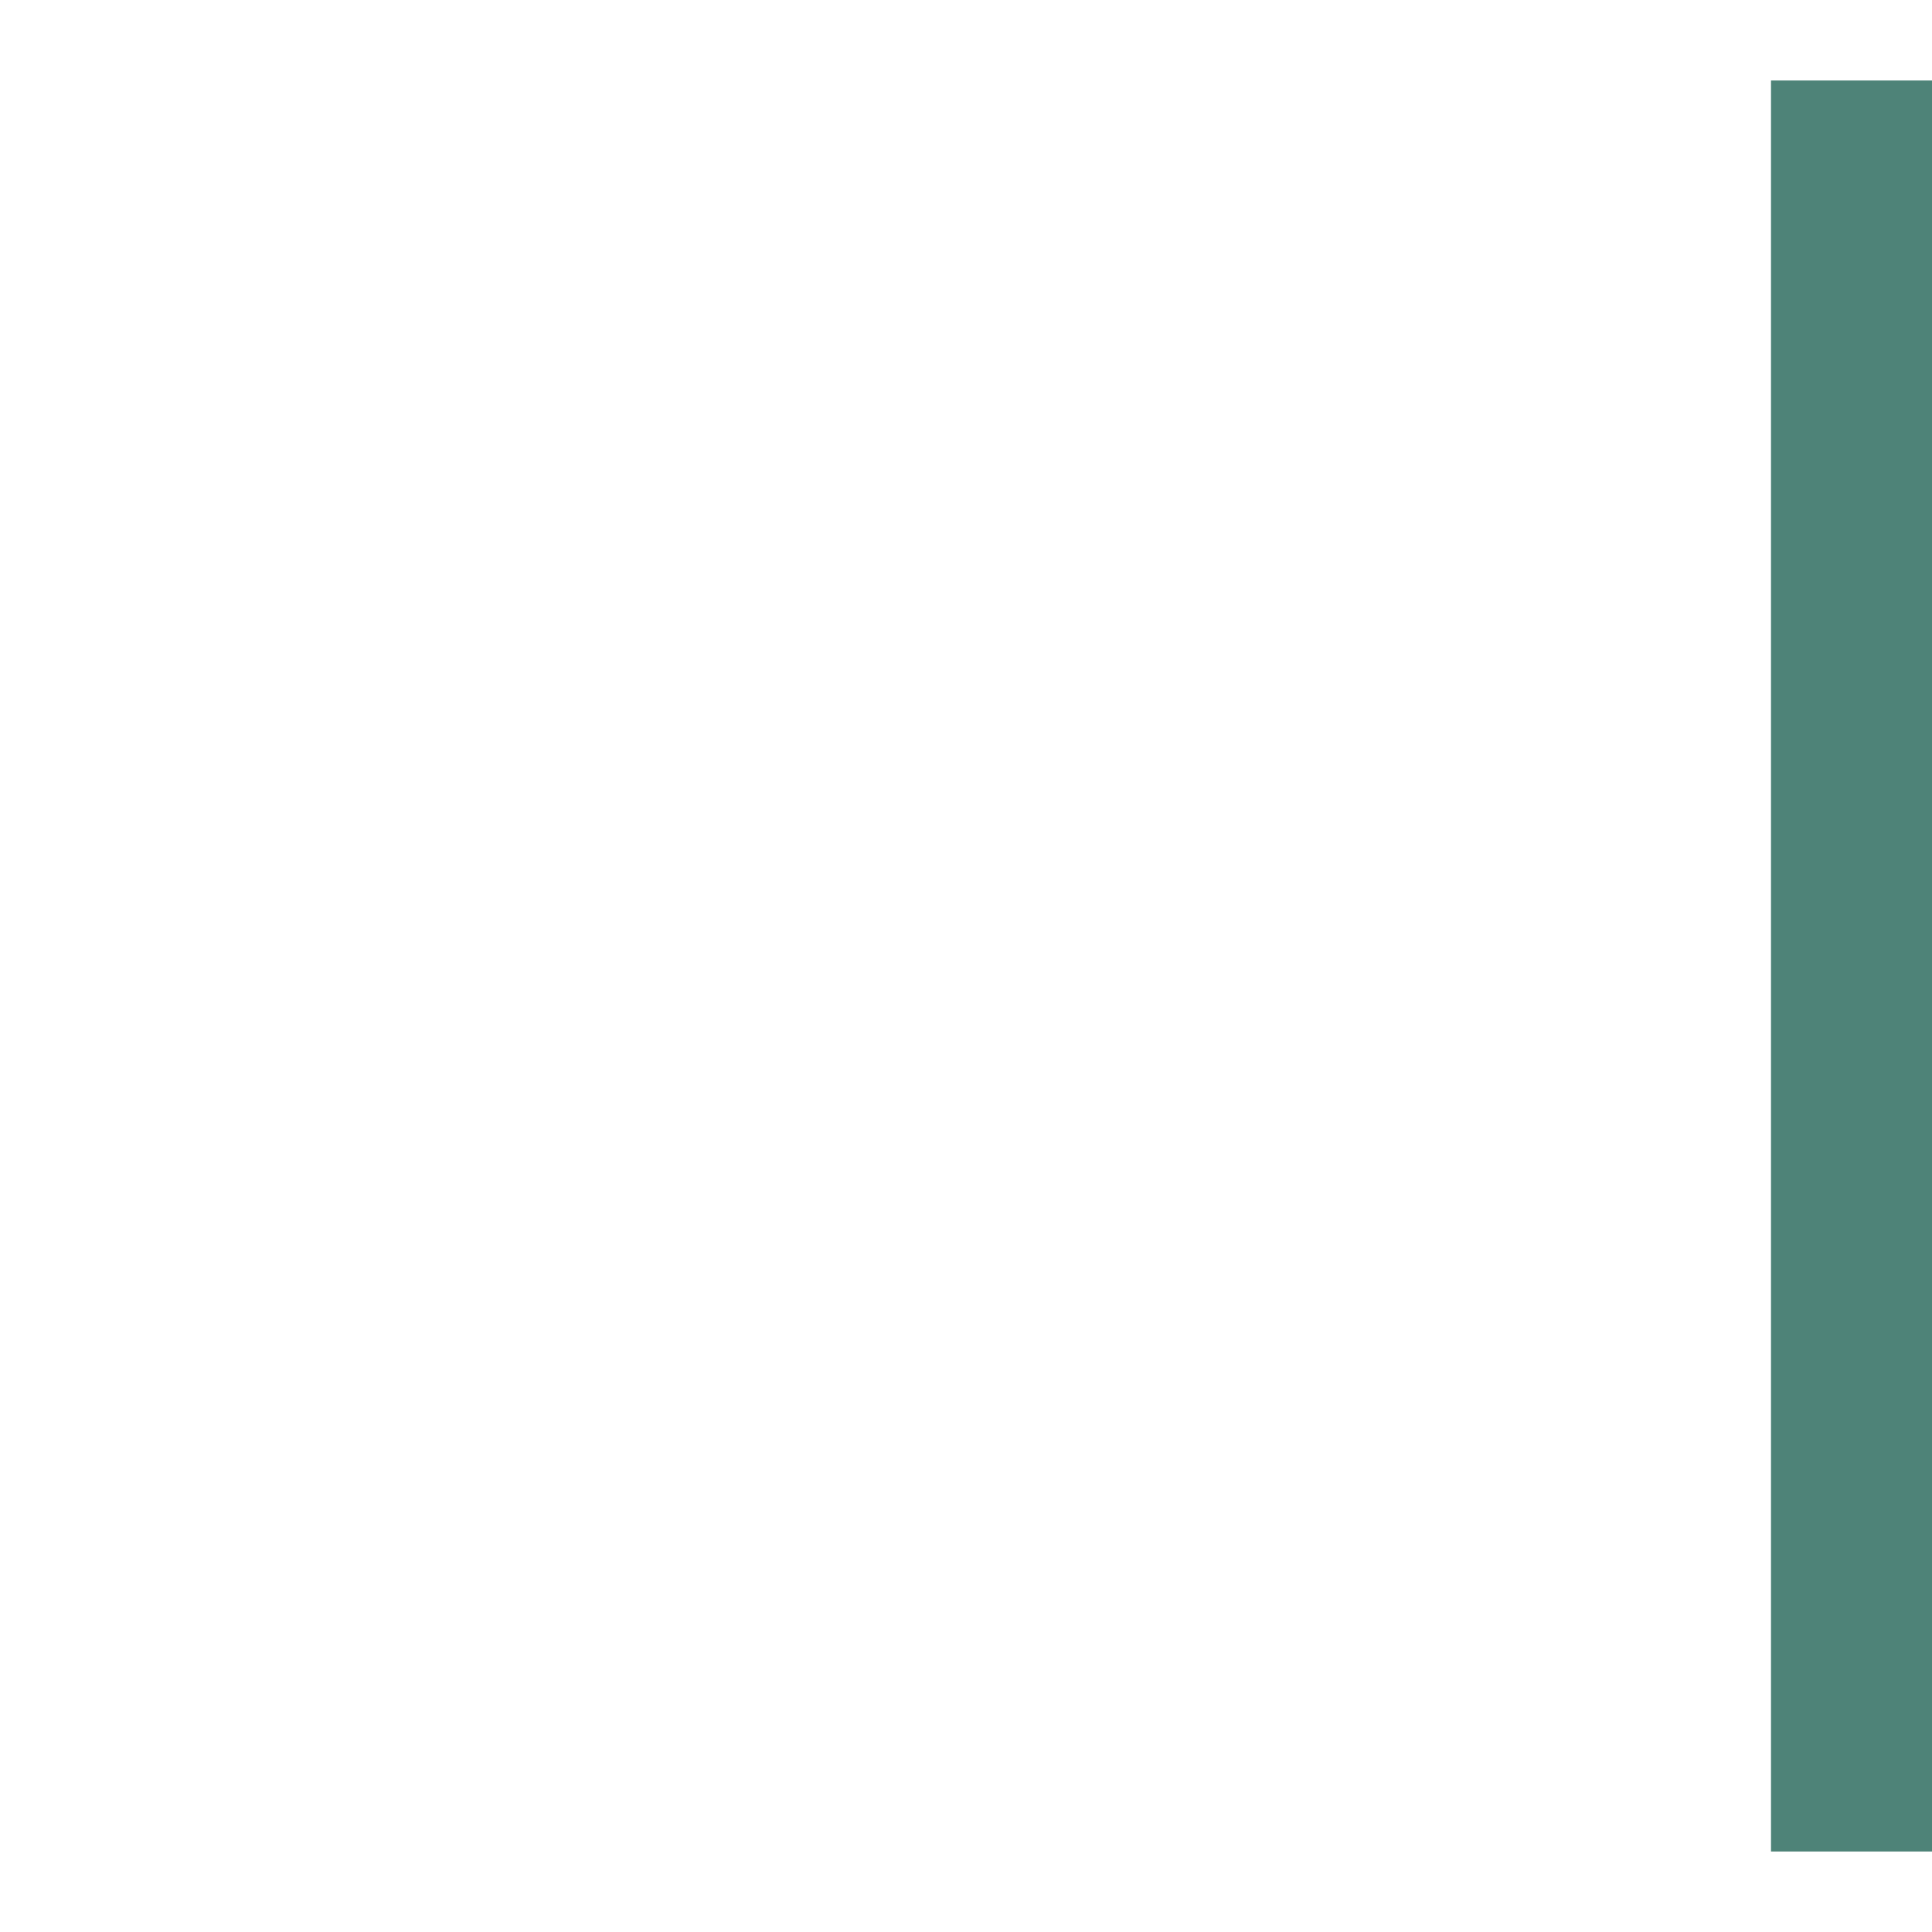
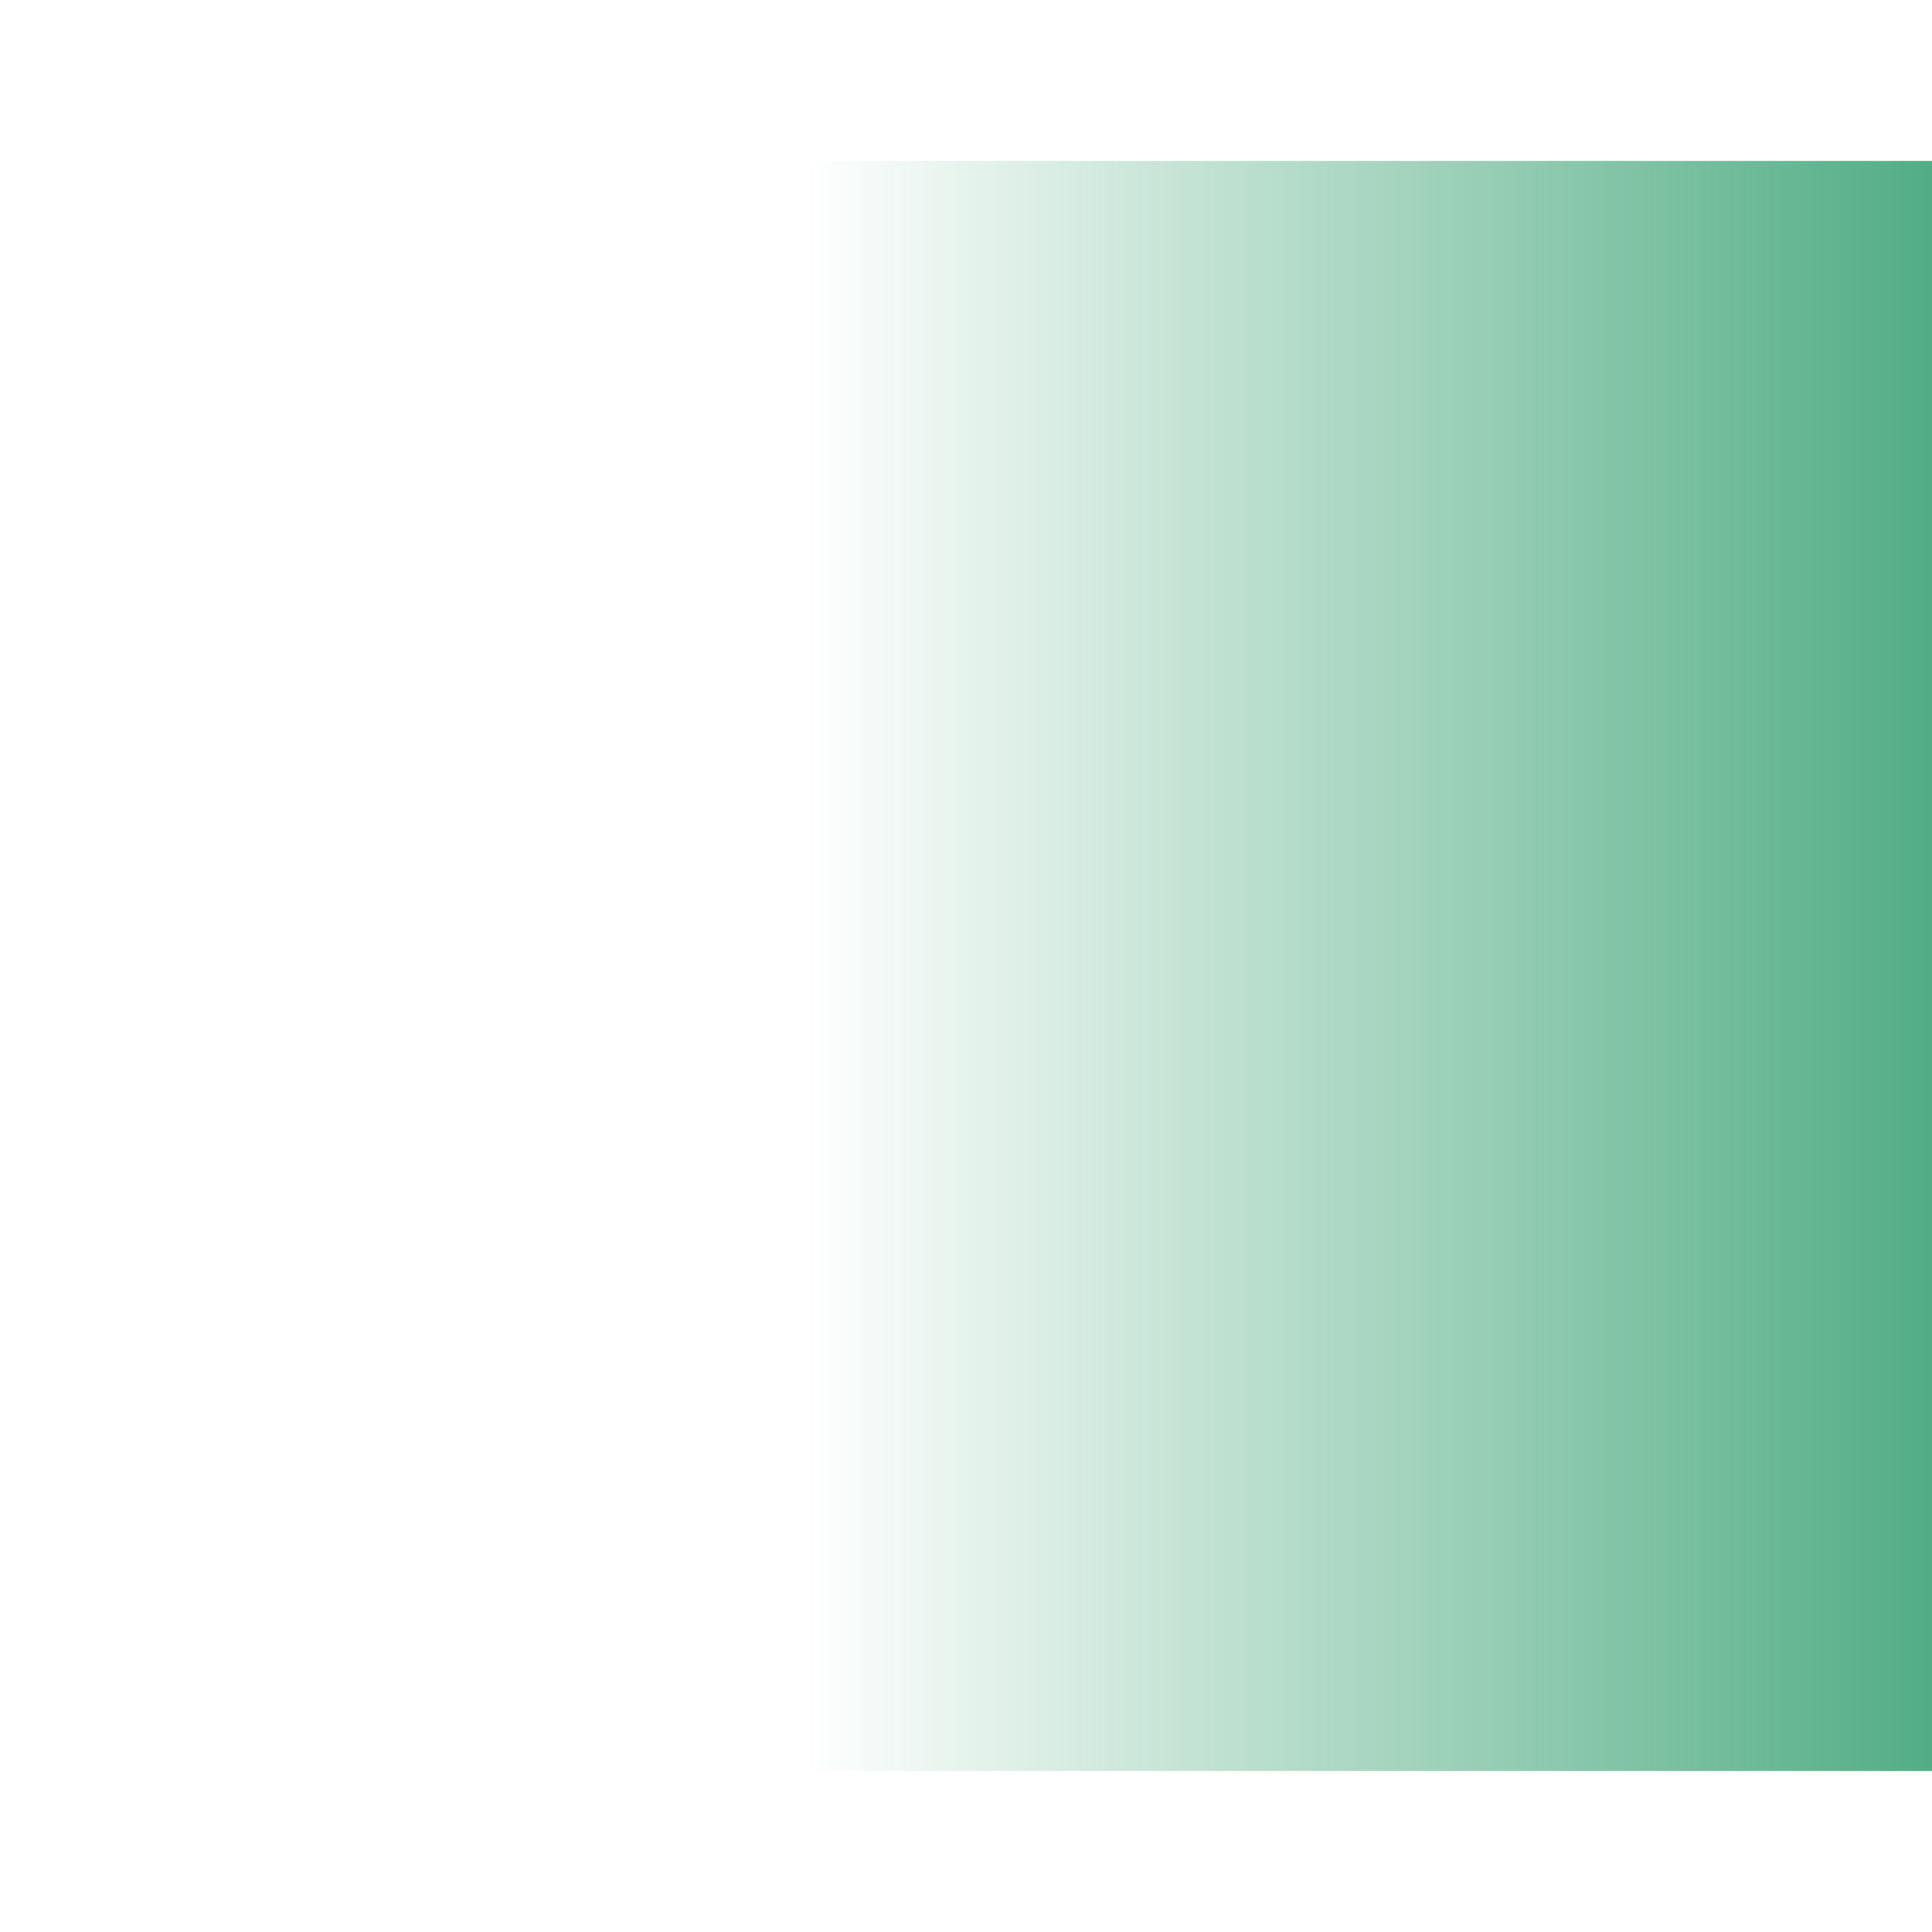
- <svg xmlns="http://www.w3.org/2000/svg" width="24" height="24" id="svg11300" version="1.0" style="display:inline;enable-background:new">
-   <defs id="defs3" />
+ <svg xmlns="http://www.w3.org/2000/svg" xmlns:xlink="http://www.w3.org/1999/xlink" width="24" height="24" id="svg11300" version="1.0" style="display:inline;enable-background:new">
+   <defs id="defs3">
+     <linearGradient xlink:href="#linearGradient1996" id="linearGradient1998" x1="-27" y1="-273" x2="155" y2="-273" gradientUnits="userSpaceOnUse" gradientTransform="matrix(0.07692293,0,0,13,-271.9231,3535)" />
+     <linearGradient id="linearGradient1996">
+       <stop style="stop-color:#52ad84;stop-opacity:1;" offset="0" id="stop1992" />
+       <stop style="stop-color:#52ad84;stop-opacity:0;" offset="1" id="stop1994" />
+     </linearGradient>
+   </defs>
  <g style="display:inline" id="layer1" transform="translate(0,-276)">
    <g style="display:inline;enable-background:new" id="g4148" transform="matrix(0,0.8461538,1,0,22,276.1538)">
      <g transform="translate(0,-272)" id="layer1-5" style="display:inline">
-         <rect transform="scale(-1,-1)" y="-274" x="-27" height="2" width="26" id="rect4270-9" style="opacity:1;fill:#4e8378;fill-opacity:1;stroke:none" />
+         <rect transform="matrix(0,-1,-1,0,0,0)" y="-25.818" x="-274" height="23.637" width="14" id="rect4270-9-5" style="display:inline;opacity:1;fill:url(#linearGradient1998);fill-opacity:1;stroke:none;stroke-width:2.523;enable-background:new" />
      </g>
    </g>
  </g>
</svg>
